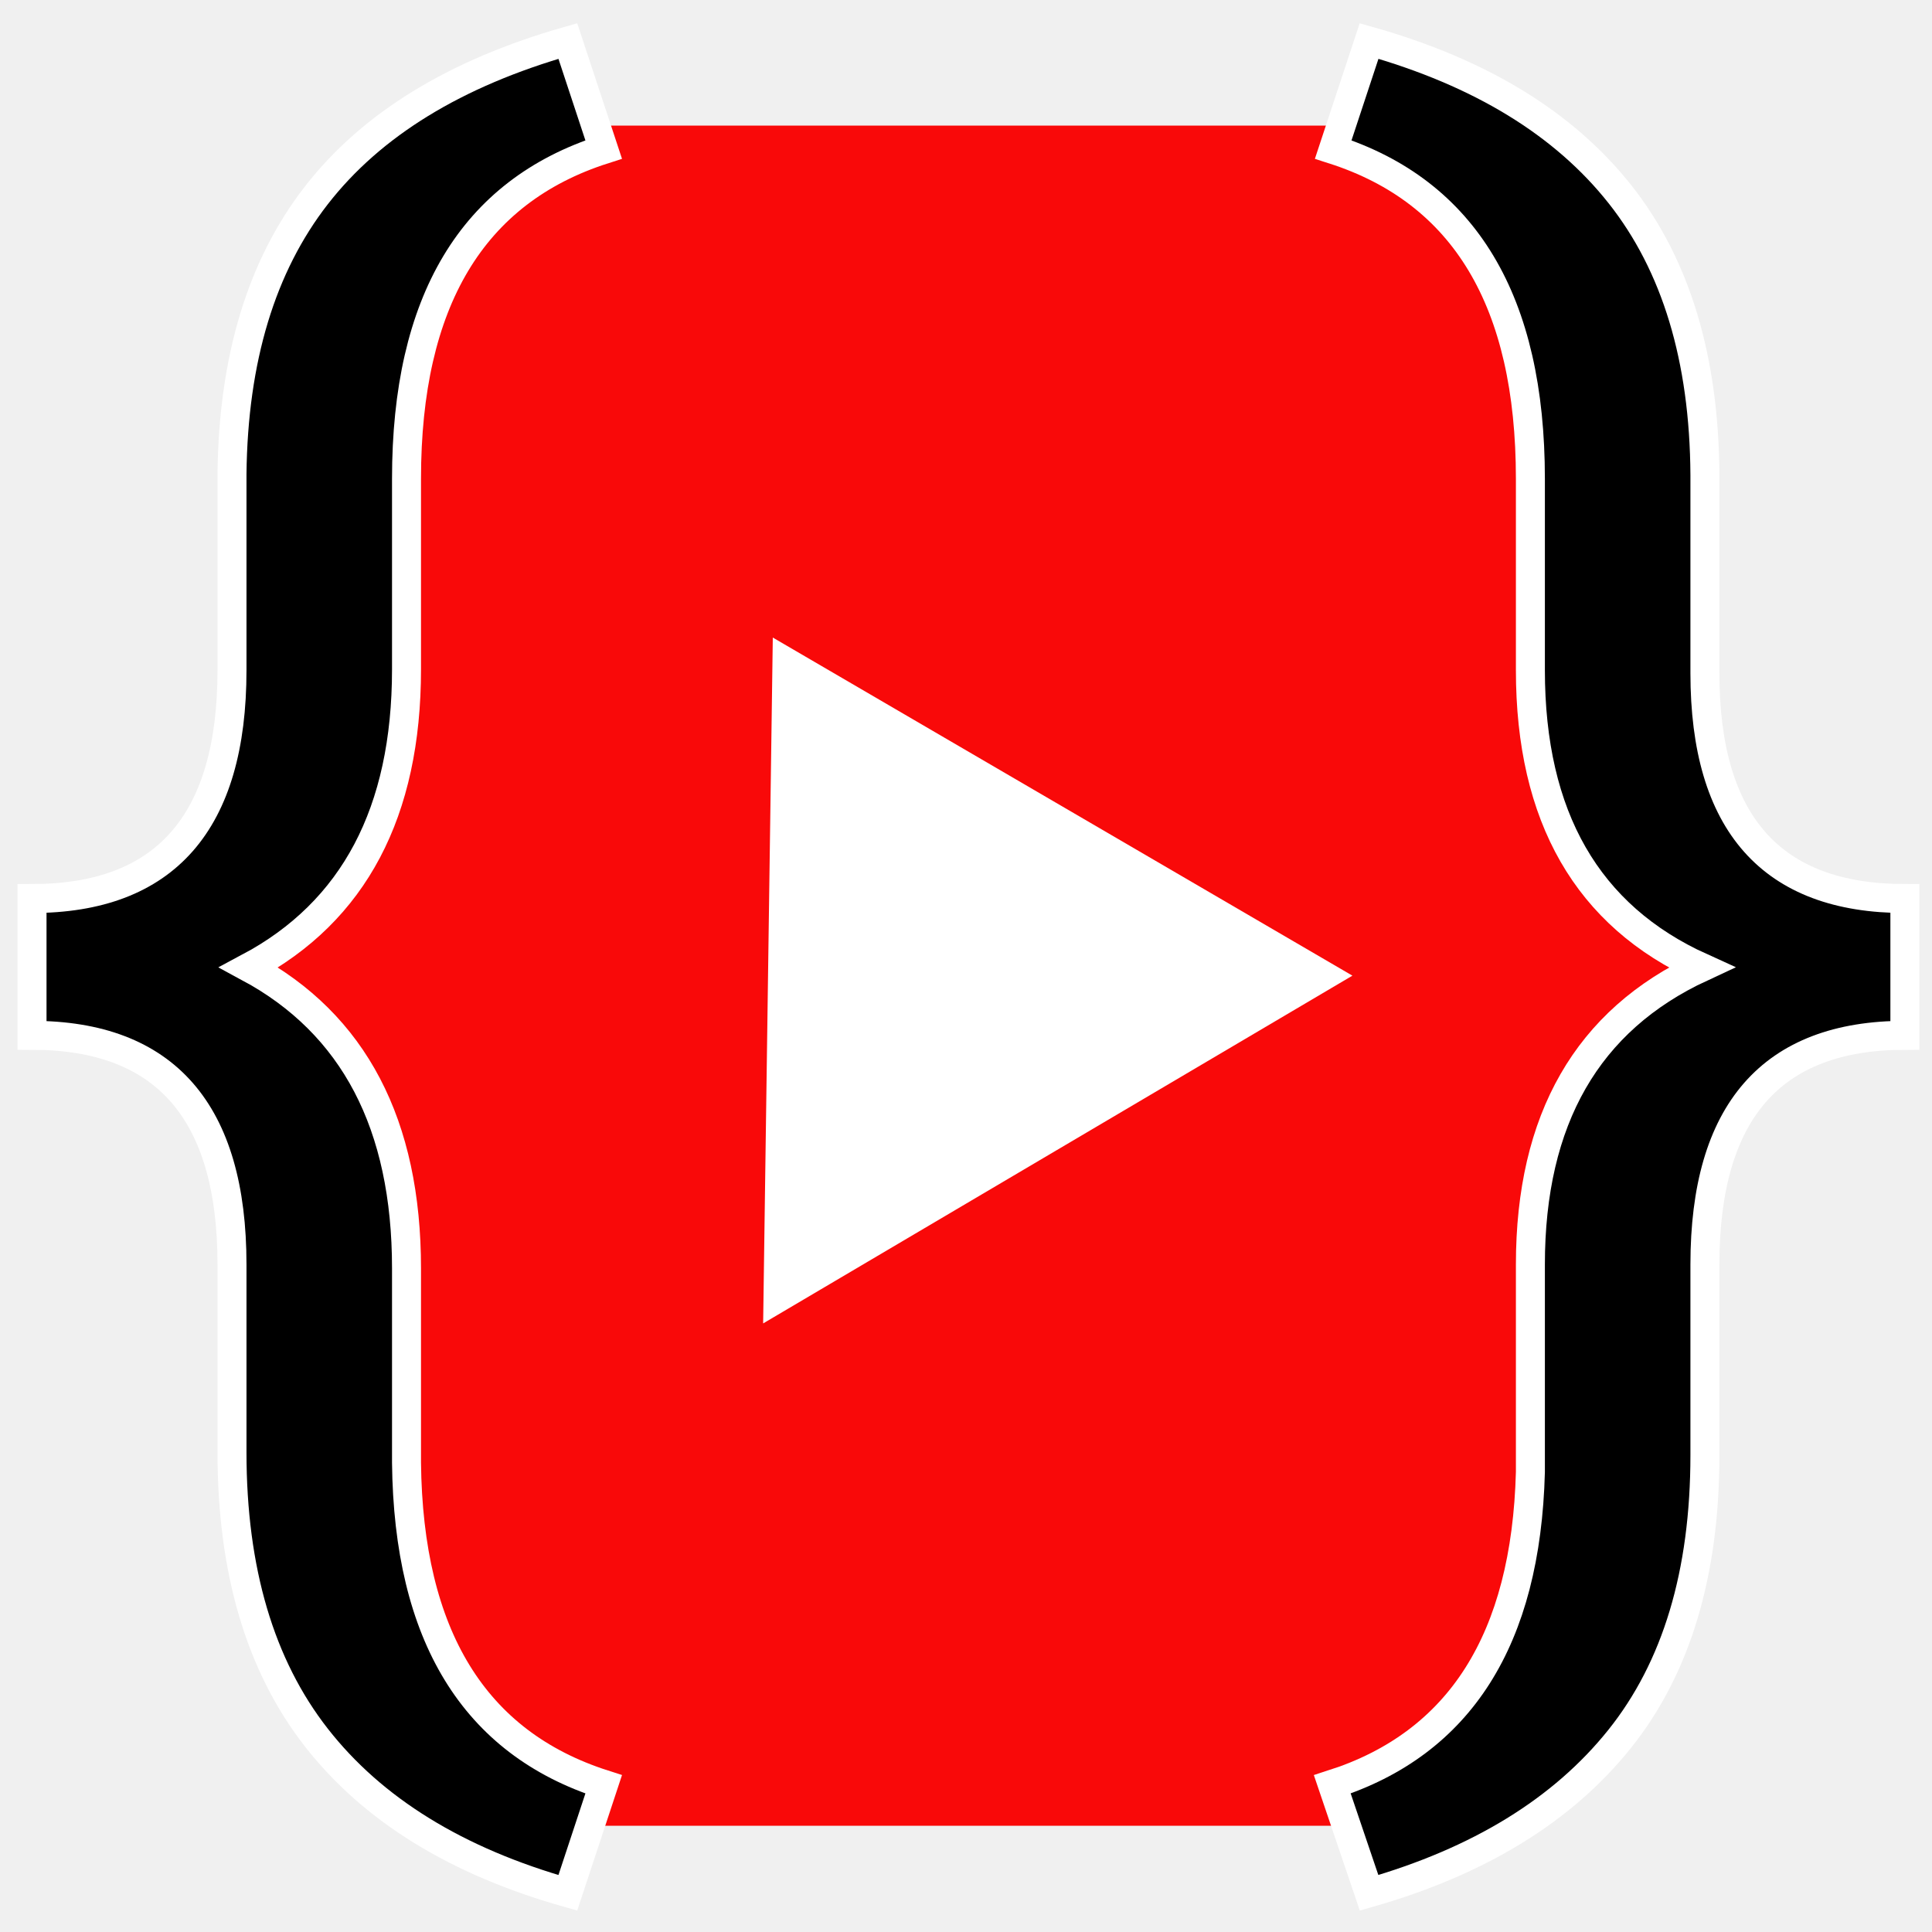
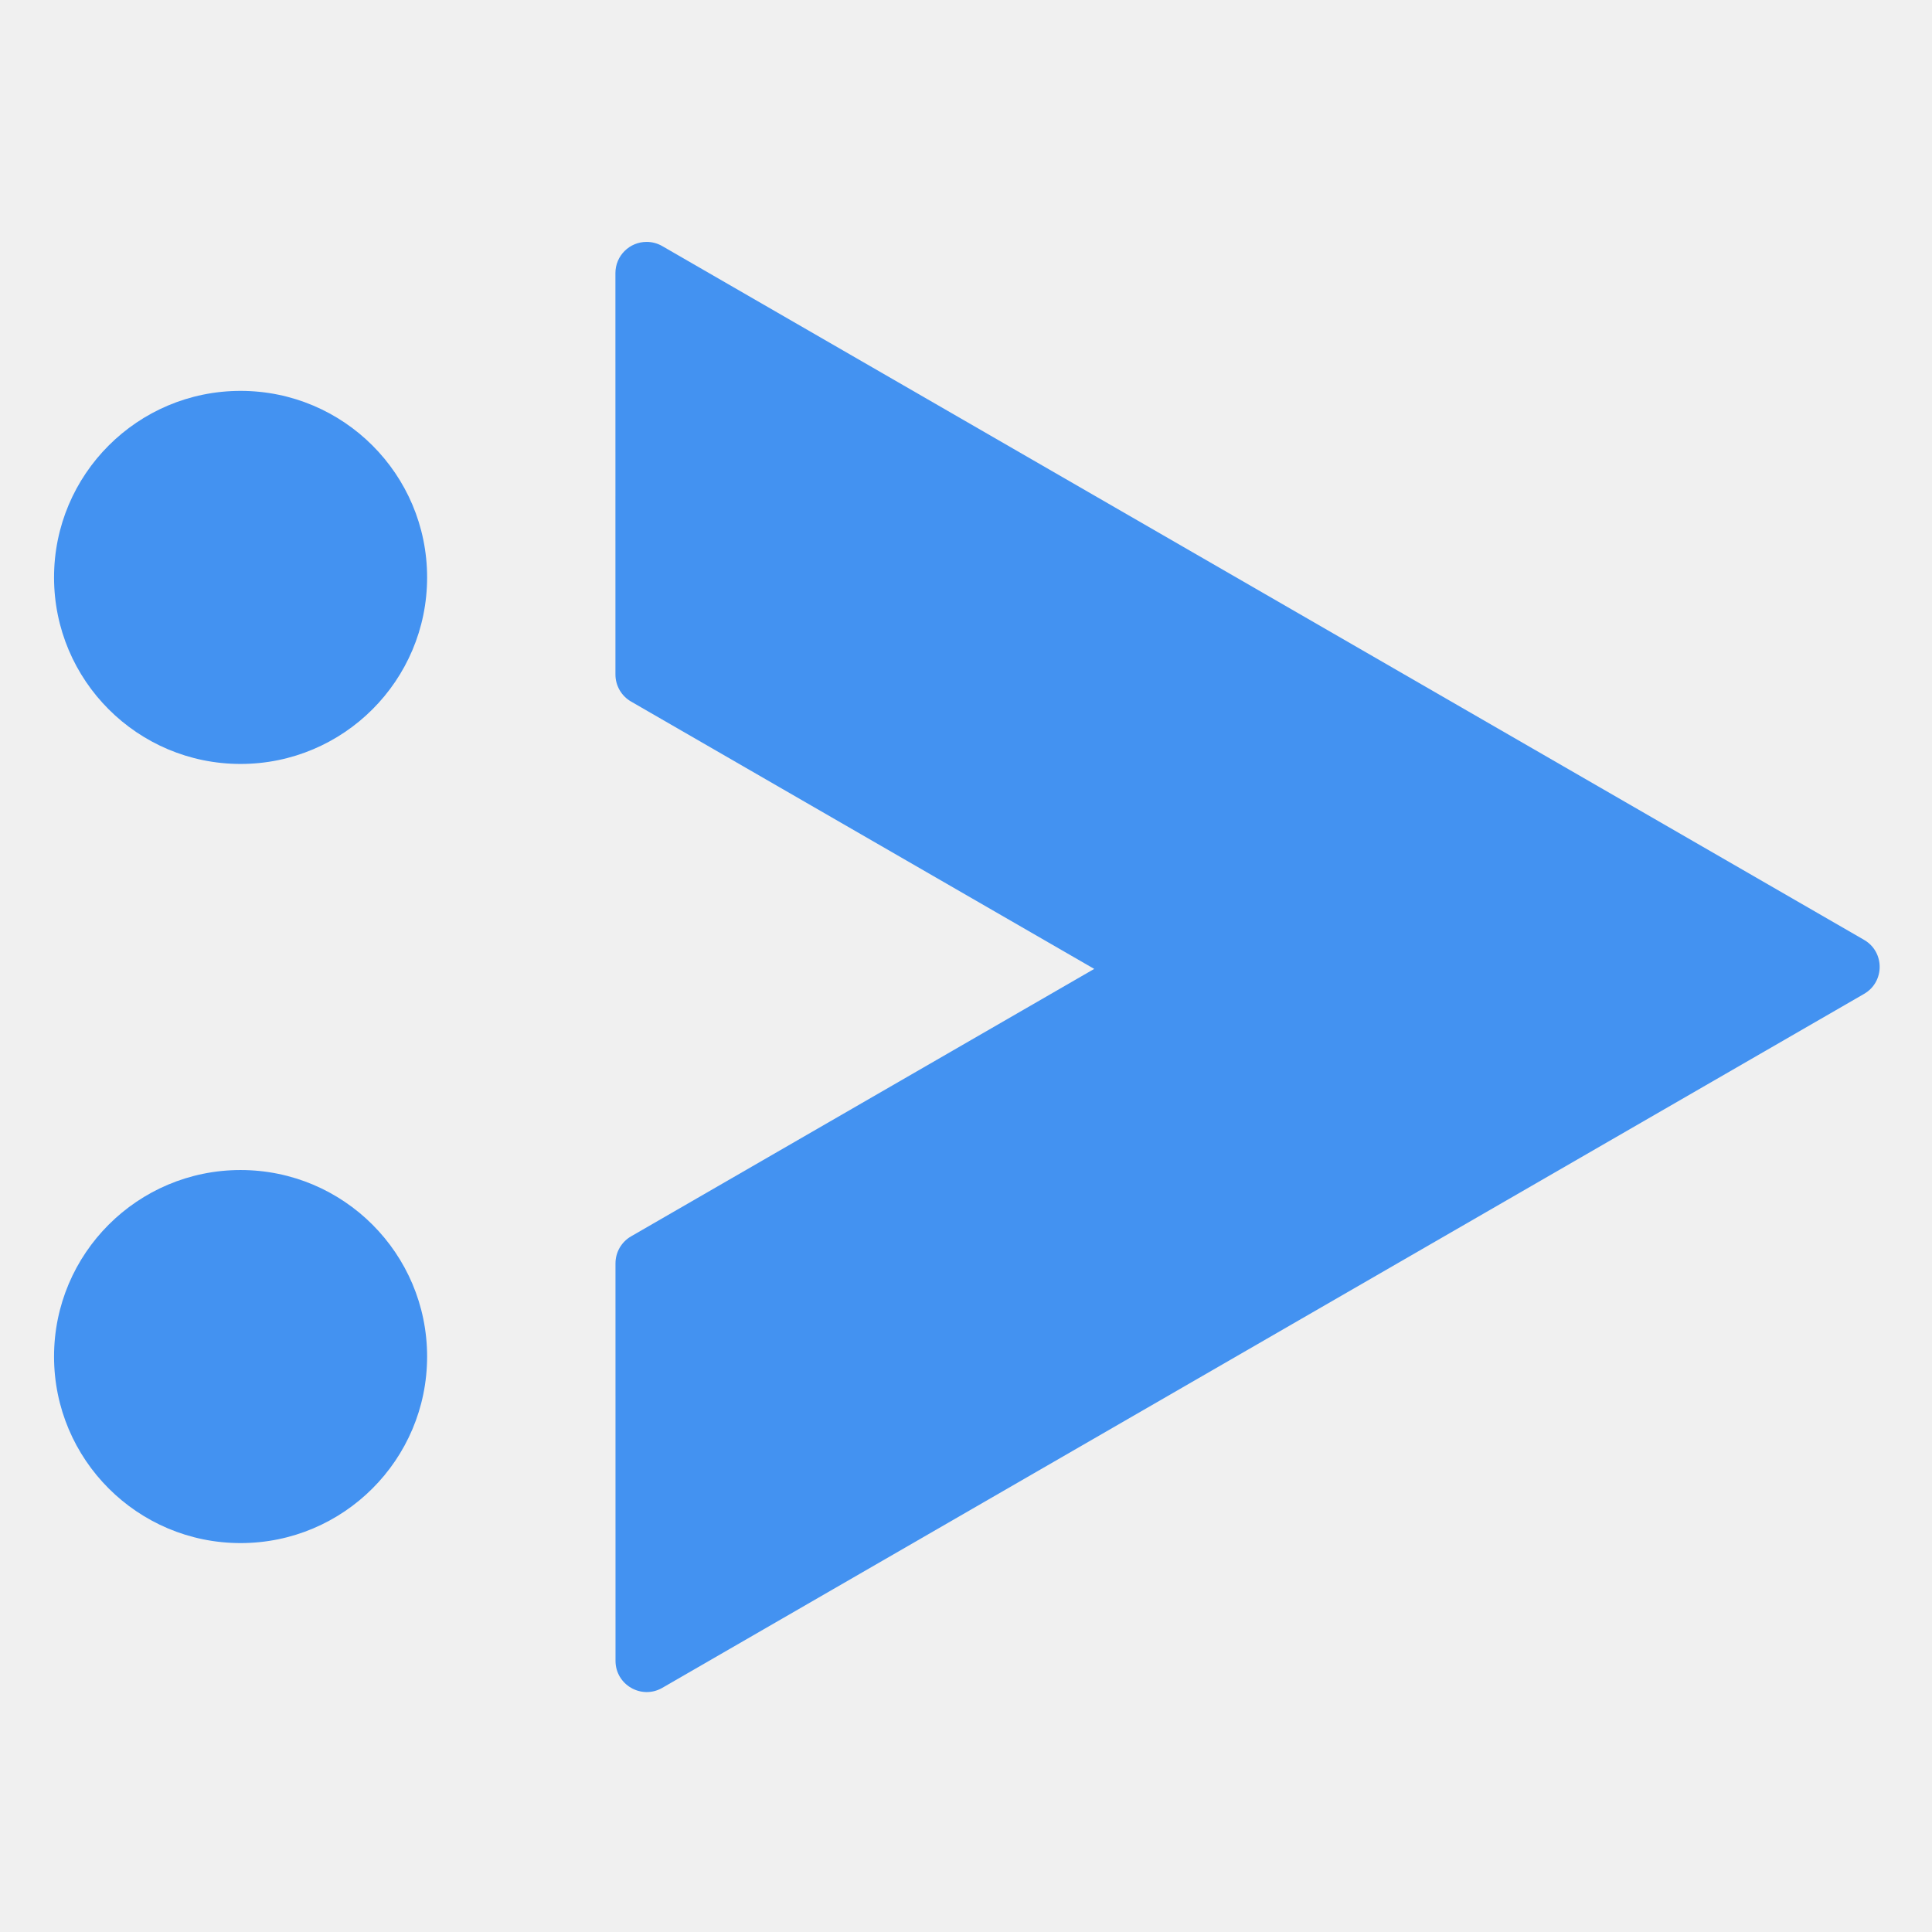
- <svg xmlns="http://www.w3.org/2000/svg" id="Negre" width="200" height="200" viewBox="0 0 200 200">
-   <defs>
-     <style>
-       .cls-1 {
-         fill: #f90909;
-       }
- 
-       .cls-2 {
-         fill: #fff;
-       }
- 
-       .cls-2, .cls-4 {
-         fill-rule: evenodd;
-       }
- 
-       .cls-3 {
-         font-size: 200px;
-         font-family: Roboto;
-       }
- 
-       .cls-4 {
-         stroke: #fff;
-         stroke-width: 3px;
-       }
-     </style>
-   </defs>
-   <rect id="Rounded_Rectangle_1" data-name="Rounded Rectangle 1" class="cls-1" x="26" y="13" width="150" height="176" rx="35" ry="35" />
-   <path id="Shape_2_copy_2" data-name="Shape 2 copy 2" class="cls-2" d="M80,66l-1,71,61-36Z" />
-   <text id="_" data-name="{ " class="cls-3" x="-2.938" y="160.203">{</text>
-   <text id="_2" data-name="} " class="cls-3" x="136.062" y="160.203">}</text>
-   <path id="_copy" data-name="{  copy" class="cls-4" d="M62.492,184.715q-20.119-6.446-20.41-33.3V131.3q0-22.362-16.309-31.152,16.308-8.691,16.309-30.86V49.559q0-27.539,20.41-34.082L58.781,4.246Q41.3,9.227,32.756,20.213T24.016,49.07V69.383q0,23.634-20.7,23.633v14.16q20.7,0,20.7,23.73V150.34q0,18.359,8.74,29.541t26.025,16.064Z" />
-   <path id="_copy-2" data-name="}  copy" class="cls-4" d="M141.727,195.945q17.088-4.884,25.927-15.918t8.838-29.394V130.906q0-23.73,20.7-23.73V93.016q-20.7,0-20.7-23.34V49.168q-0.1-18.066-8.789-29.053T141.727,4.246l-3.711,11.231q20.409,6.544,20.41,34.082V69.383q0,22.755,17.676,30.762-17.677,8.2-17.676,30.761v21.485q-0.684,25.976-20.508,32.324Z" />
+ <svg xmlns="http://www.w3.org/2000/svg" viewBox="0.383 -2.884 33.6 33.6" height="64" width="64">
+   <g id="layer1">
+     <g style="fill:#00aad4" id="g886">
+       <g style="fill:#4392f1;fill-opacity:1" transform="matrix(0.2170088,0,0,0.2170088,-9.012128,-9.220709)" id="g912">
+         <g style="fill:#4392f1;fill-opacity:1" transform="scale(0.2645833)" id="g858">
+           <path id="path860" d="m 359.486,193.08 0.008,121.592 154.467,89.166 -154.453,89.188 0.008,120.396 364.01,-210.195 z" style="fill:#4392f1;fill-opacity:1;fill-rule:nonzero" />
+           <path id="path862" d="m 359.521,183.633 c -5.231,-0.019 -9.483,4.216 -9.484,9.447 l 0.008,121.592 c -1e-5,3.376 1.801,6.496 4.725,8.184 l 140.295,80.984 -140.281,81.004 c -2.923,1.688 -4.724,4.806 -4.725,8.182 l 0.008,120.396 c 0.002,7.273 7.875,11.817 14.174,8.182 L 728.25,411.408 c 6.297,-3.638 6.297,-12.728 0,-16.365 L 364.211,184.896 c -1.426,-0.823 -3.043,-1.258 -4.689,-1.264 z" style="fill:#4392f1;fill-opacity:1;fill-rule:nonzero" />
+         </g>
+         <g style="fill:#4392f1;fill-opacity:1" transform="translate(0,2.052629)" id="g876">
+           <path d="M 77.523,73.422 A 14.949,14.949 0 0 1 62.574,88.371 14.949,14.949 0 0 1 47.625,73.422 14.949,14.949 0 0 1 62.574,58.473 14.949,14.949 0 0 1 77.523,73.422" style="fill:#4392f1;fill-opacity:1" id="path870" />
+           <path d="M 77.523,135.864 A 14.949,14.949 0 0 1 62.574,150.812 14.949,14.949 0 0 1 47.625,135.864 14.949,14.949 0 0 1 62.574,120.915 14.949,14.949 0 0 1 77.523,135.864" style="fill:#4392f1;fill-opacity:1" id="circle872" />
+         </g>
+       </g>
+     </g>
+   </g>
</svg>
